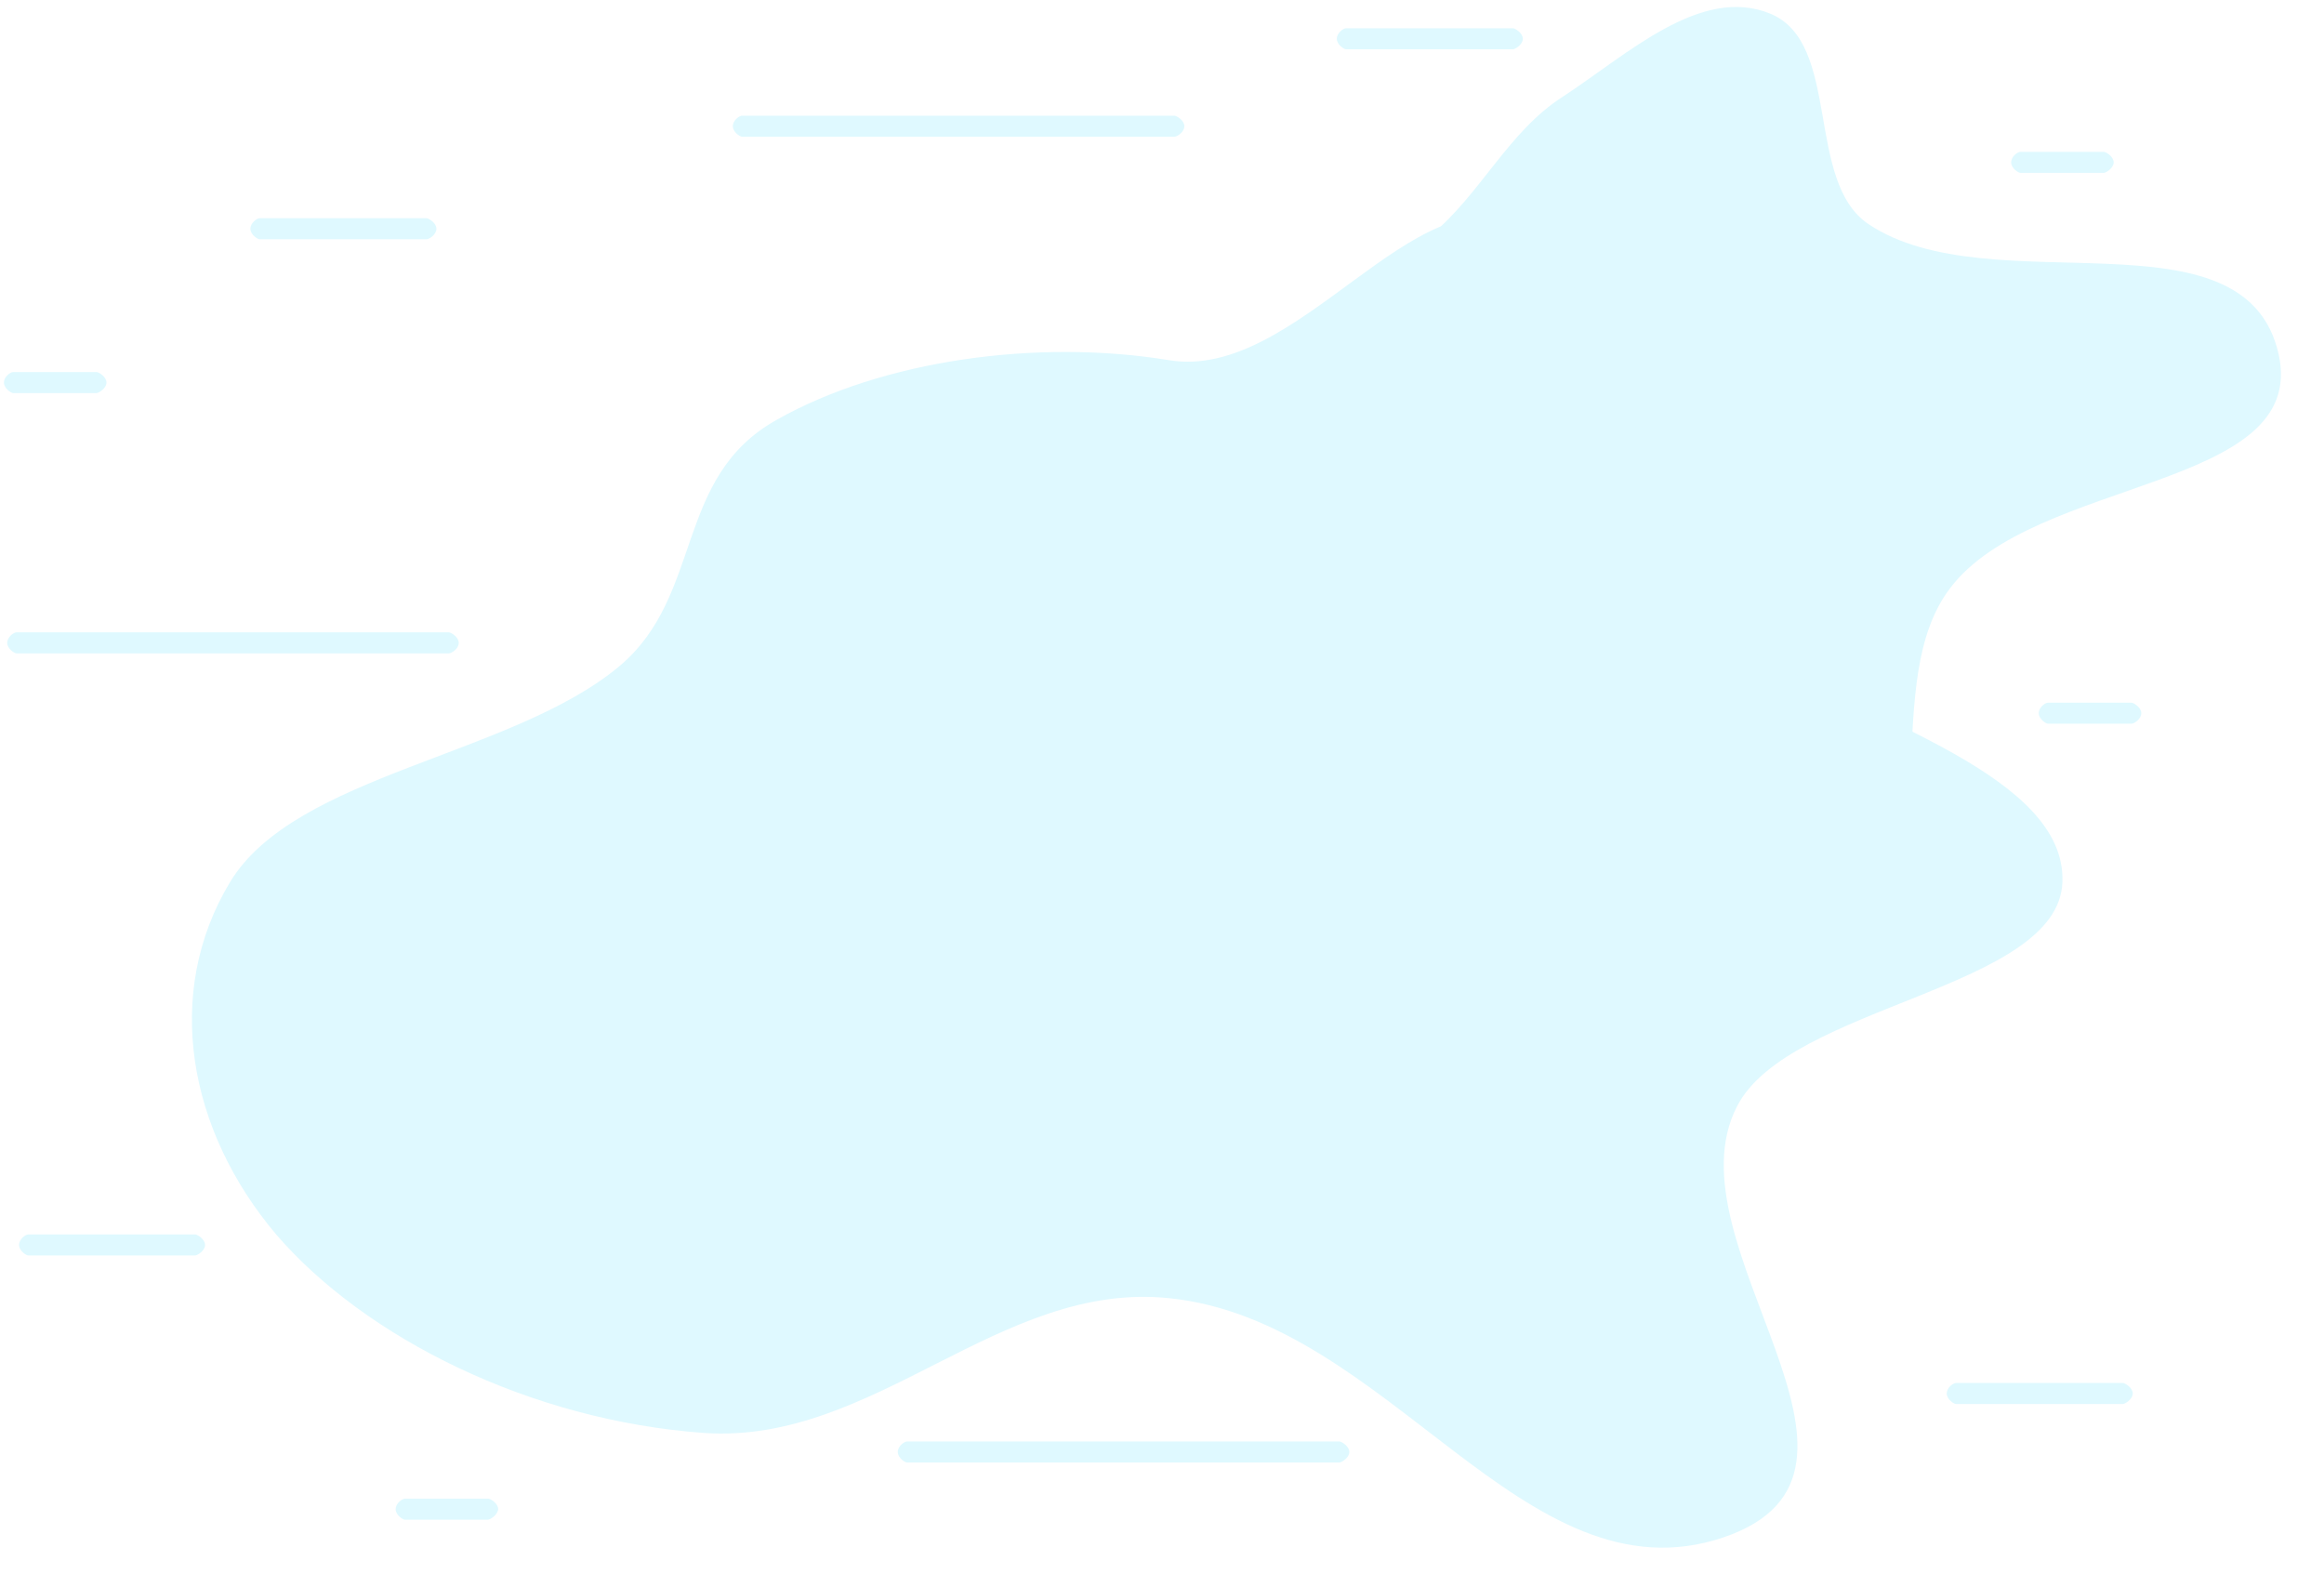
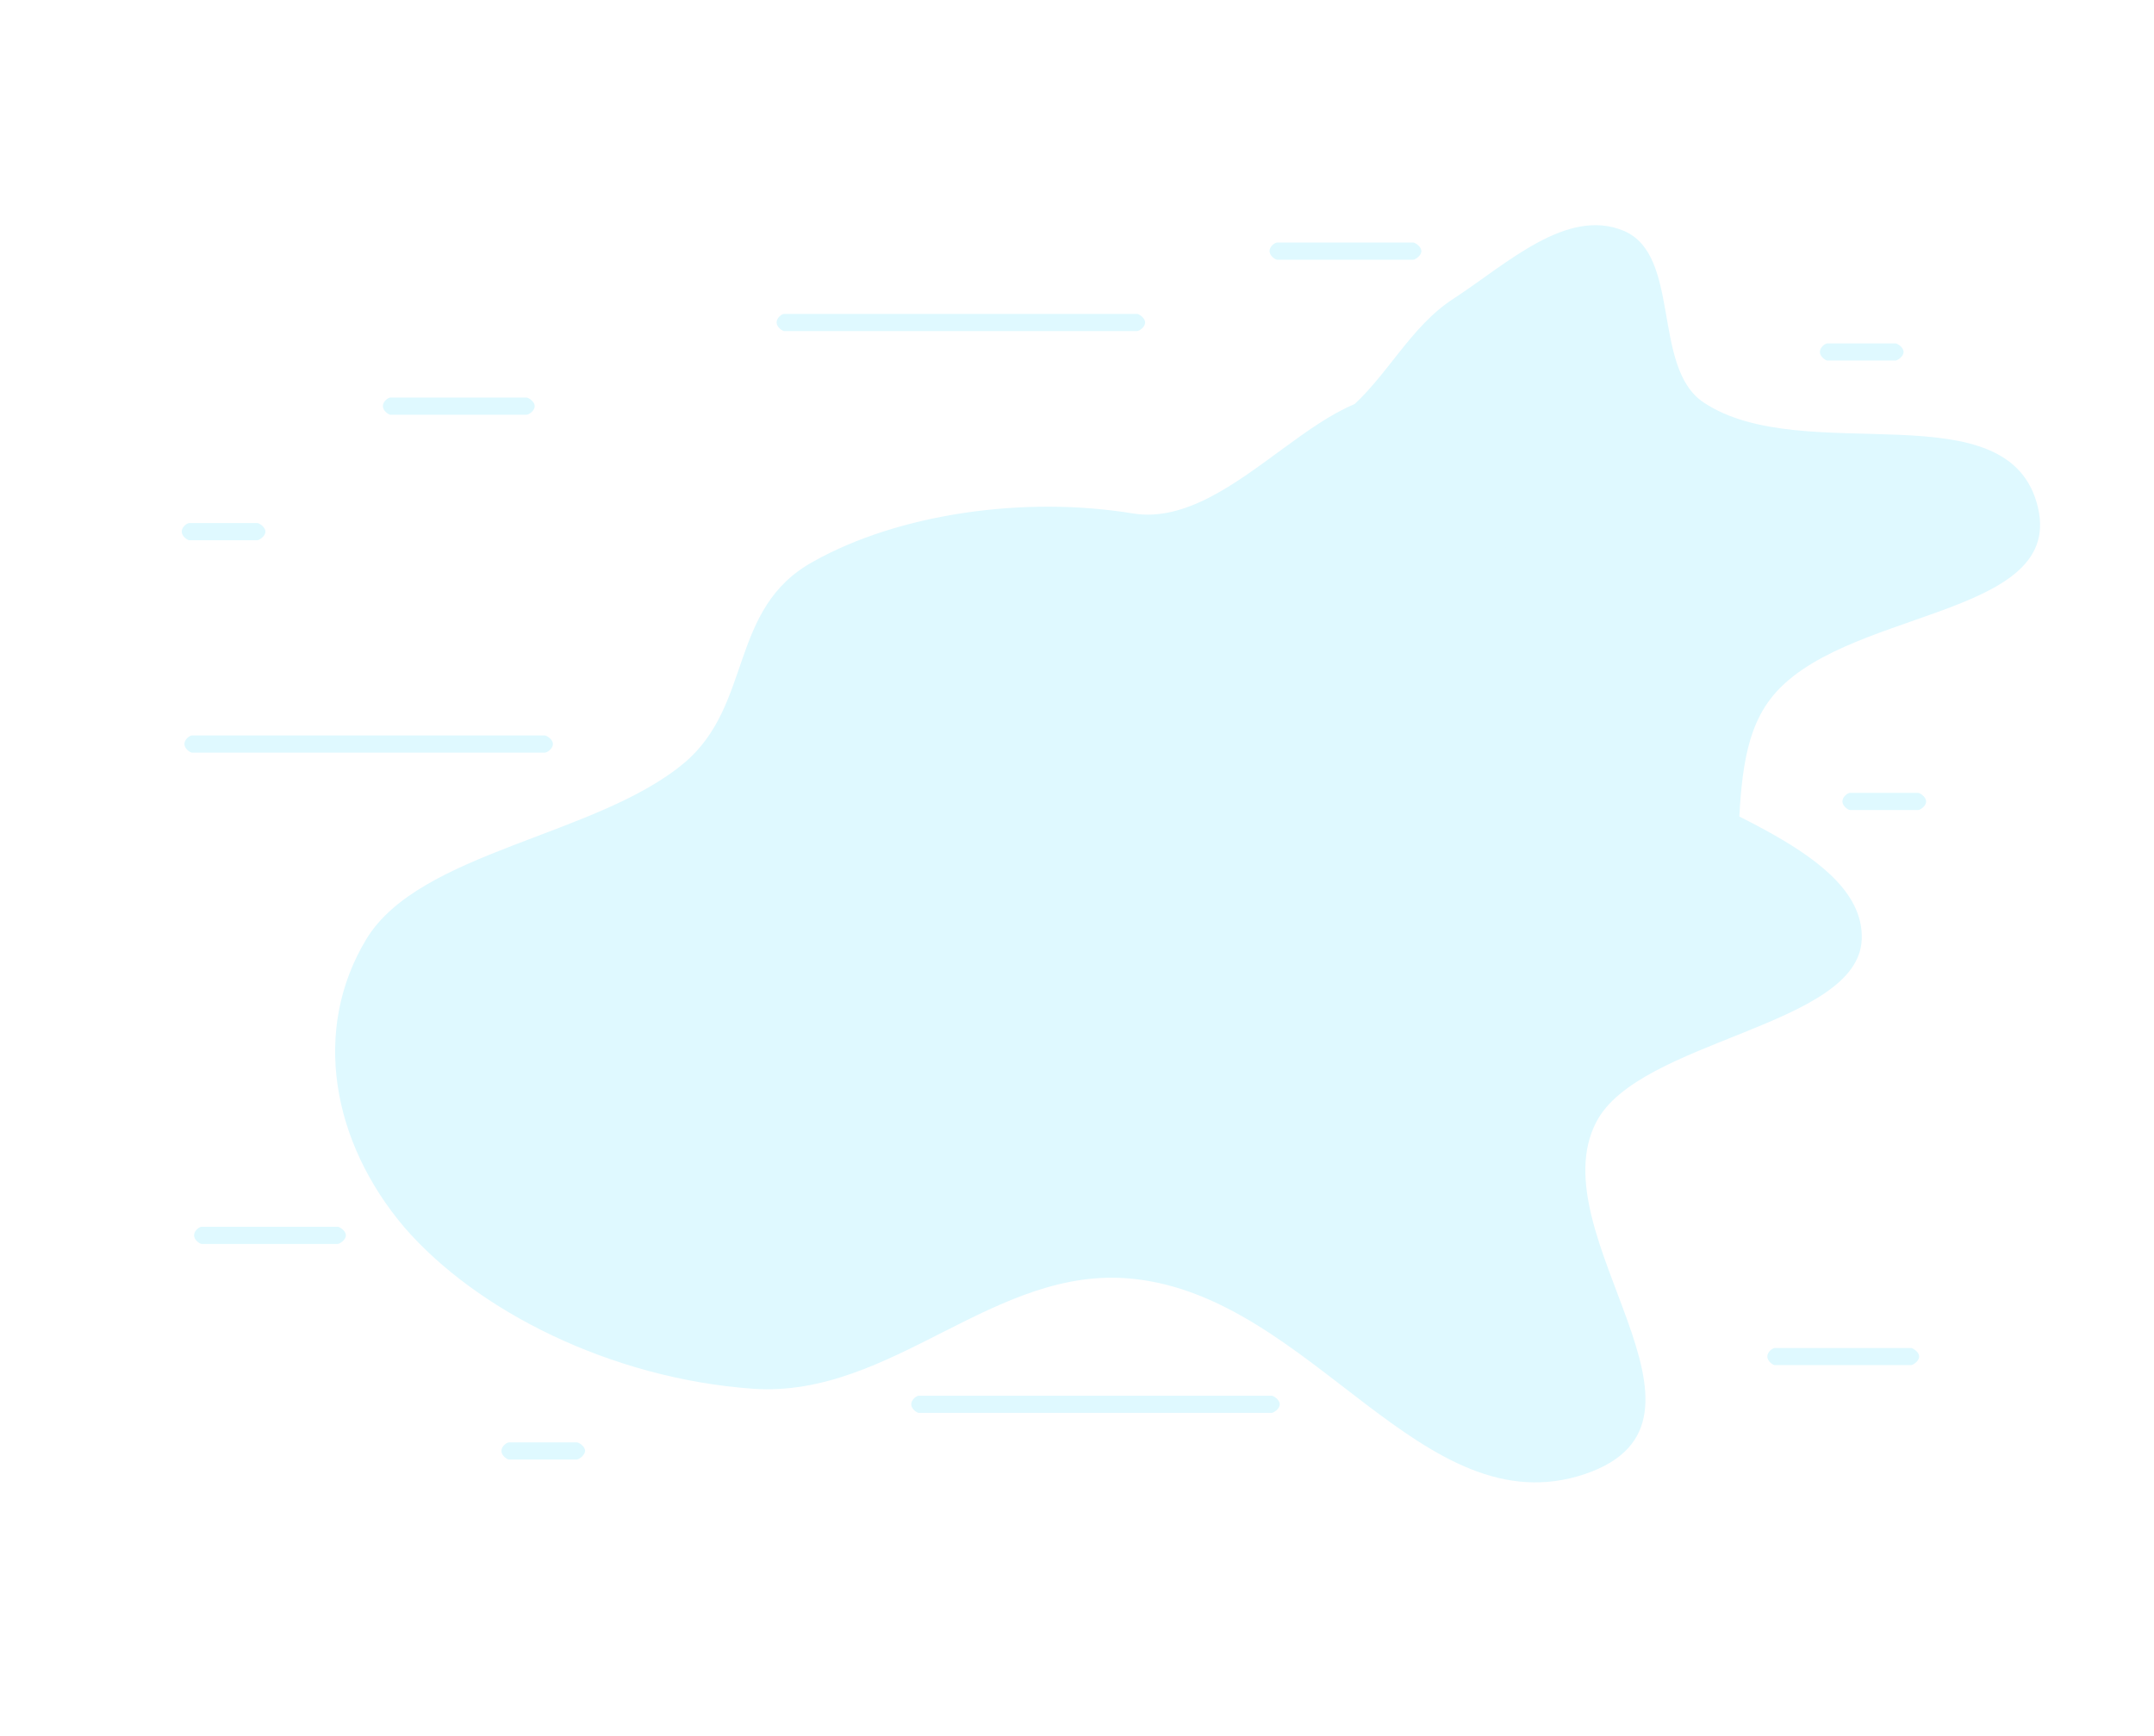
- <svg xmlns="http://www.w3.org/2000/svg" version="1.1" id="Слой_1" viewBox="0 0 353.6 241.4" style="enable-background:new 0 0 353.6 241.4;" preserveAspectRatio="none" xml:space="preserve">
-   <style type="text/css">
- 	.st0{fill-rule:evenodd;clip-rule:evenodd;fill:#DFF9FF;}
- 	.st1{fill:#DFF9FF;}
- </style>
-   <path class="st0" d="M269.4,2.1c10.8,4.5,5.2,25.5,14.9,32c18.7,12.5,57.3-3,62.4,19.8c4.6,20.7-37.2,18.6-50,35.6  c-10.8,14.2-0.2,41.5-15.2,50.5c-14.4,8.7-30.4-8.1-45.6-14c-13.4-5.2-27.6-7.9-37.8-18.3c-11.1-11.4-13.7-22.9-9.3-38.9  c4.7-17.2,15.5-21.8,28.9-33c7.6-6.3,11.8-15.8,20.1-21.1C247.6,8.3,258.8-2.3,269.4,2.1z" />
-   <path class="st0" d="M177.9,54.8c19.5,3.2,37.4-28.6,53.5-20.5c14,7,22.1,57.2,35.3,64.9c17.9,10.5,47.7,18.9,47.1,35  c-0.6,16.3-41.6,18.7-49.5,34.1c-10.9,21,27.1,55.7-2.1,65.6c-30.3,10.2-50.8-33-84.3-36.4c-25.8-2.7-44.8,22.3-70.8,20.5  c-26.5-1.9-51.5-14.5-65-30.1C28.6,172,24.8,151.1,35,134.2c9.9-16.4,43-19.2,59.3-32.9c12.8-10.8,8.2-28.8,24-37.5  C134.3,54.8,157.8,51.5,177.9,54.8z" />
-   <path class="st1" d="M230.2,7.5h-25.4c-0.3,0-1.4-0.7-1.4-1.6c0-0.9,1-1.6,1.4-1.6h25.4c0.3,0,1.5,0.7,1.5,1.6  C231.7,6.8,230.5,7.5,230.2,7.5z" />
-   <path class="st1" d="M68.3,99.4H2.5c-0.3,0-1.4-0.7-1.4-1.6s1-1.6,1.4-1.6h65.8c0.3,0,1.5,0.7,1.5,1.6S68.7,99.4,68.3,99.4z" />
-   <path class="st1" d="M203.8,222.5H138c-0.3,0-1.4-0.7-1.4-1.6s1-1.6,1.4-1.6h65.8c0.3,0,1.5,0.7,1.5,1.6S204.1,222.5,203.8,222.5z" />
-   <path class="st1" d="M178.7,20.8h-65.8c-0.3,0-1.4-0.7-1.4-1.6s1-1.6,1.4-1.6h65.8c0.3,0,1.5,0.7,1.5,1.6S179.1,20.8,178.7,20.8z" />
-   <path class="st1" d="M64.9,36.4H39.5c-0.3,0-1.4-0.7-1.4-1.6c0-0.9,1-1.6,1.4-1.6h25.4c0.3,0,1.5,0.7,1.5,1.6  C66.4,35.7,65.3,36.4,64.9,36.4z" />
-   <path class="st1" d="M323,213.6h-25.4c-0.3,0-1.4-0.7-1.4-1.6s1-1.6,1.4-1.6H323c0.3,0,1.5,0.7,1.5,1.6S323.3,213.6,323,213.6z" />
-   <path class="st1" d="M29.7,191H4.3c-0.3,0-1.4-0.7-1.4-1.6s1-1.6,1.4-1.6h25.4c0.3,0,1.5,0.7,1.5,1.6S30,191,29.7,191z" />
-   <path class="st1" d="M14.7,59.8H2c-0.3,0-1.4-0.7-1.4-1.6c0-0.9,1-1.6,1.4-1.6h12.7c0.3,0,1.5,0.7,1.5,1.6  C16.2,59.1,15,59.8,14.7,59.8z" />
-   <path class="st1" d="M320.1,26.3h-12.7c-0.3,0-1.4-0.7-1.4-1.6s1-1.6,1.4-1.6h12.7c0.3,0,1.5,0.7,1.5,1.6S320.4,26.3,320.1,26.3z" />
-   <path class="st1" d="M324.3,110.1h-12.7c-0.3,0-1.4-0.7-1.4-1.6s1-1.6,1.4-1.6h12.7c0.3,0,1.5,0.7,1.5,1.6S324.7,110.1,324.3,110.1z  " />
-   <path class="st1" d="M74.2,231.2H61.6c-0.3,0-1.4-0.7-1.4-1.6c0-0.9,1-1.6,1.4-1.6h12.7c0.3,0,1.5,0.7,1.5,1.6  C75.7,230.5,74.6,231.2,74.2,231.2z" />
+ <svg xmlns="http://www.w3.org/2000/svg" viewBox="0 0 500.568 403.451" xml:space="preserve" preserveAspectRatio="none" id="svg2" version="1.1">
+   <defs id="defs6">
+     <clipPath id="clipPath18" clipPathUnits="userSpaceOnUse">
+       <path id="path16" d="M 0,302.588 H 421.176 V 0 H 0 Z" />
+     </clipPath>
+   </defs>
+   <g transform="matrix(1.333333,0,0,-1.333333,0,403.4507)" id="g10">
+     <g id="g12">
+       <g clip-path="url(#clipPath18)" id="g14">
+         <g transform="translate(282.9768,262.3671)" id="g20">
+           <path id="path22" style="fill:#dff9ff;fill-opacity:1;fill-rule:evenodd;stroke:none" d="m 0,0 c 10.097,-4.207 4.861,-23.84 13.93,-29.917 17.482,-11.686 53.57,2.805 58.338,-18.511 4.3,-19.353 -34.779,-17.389 -46.746,-33.282 -10.096,-13.276 -0.186,-38.8 -14.21,-47.214 -13.462,-8.133 -28.421,7.573 -42.632,13.089 -12.528,4.861 -25.803,7.386 -35.339,17.109 -10.378,10.658 -12.809,21.41 -8.695,36.368 4.394,16.08 14.491,20.381 27.019,30.852 7.106,5.89 11.031,14.771 18.791,19.726 C -20.382,-5.796 -9.91,4.114 0,0" />
+         </g>
+         <g transform="translate(197.4329,213.0975)" id="g24">
+           <path id="path26" style="fill:#dff9ff;fill-opacity:1;fill-rule:evenodd;stroke:none" d="m 0,0 c 18.23,-2.992 34.965,26.738 50.017,19.166 13.088,-6.544 20.662,-53.477 33.003,-60.676 16.734,-9.816 44.594,-17.67 44.034,-32.721 -0.562,-15.24 -38.893,-17.483 -46.279,-31.88 -10.19,-19.634 25.336,-52.076 -1.963,-61.33 -28.328,-9.537 -47.493,30.851 -78.812,34.03 -24.121,2.524 -41.884,-20.849 -66.192,-19.165 -24.775,1.775 -48.147,13.556 -60.769,28.14 -12.621,14.865 -16.174,34.405 -6.638,50.205 9.256,15.332 40.202,17.95 55.44,30.758 11.967,10.097 7.667,26.925 22.438,35.059 C -40.762,0 -18.792,3.085 0,0" />
+         </g>
+         <g transform="translate(246.3284,257.3187)" id="g28">
+           <path id="path30" style="fill:#dff9ff;fill-opacity:1;fill-rule:nonzero;stroke:none" d="m 0,0 h -23.747 c -0.28,0 -1.309,0.654 -1.309,1.496 0,0.841 0.935,1.496 1.309,1.496 H 0 C 0.28,2.992 1.402,2.337 1.402,1.496 1.402,0.654 0.28,0 0,0" />
+         </g>
+         <g transform="translate(94.9666,171.4008)" id="g32">
+           <path id="path34" style="fill:#dff9ff;fill-opacity:1;fill-rule:nonzero;stroke:none" d="m 0,0 h -61.517 c -0.28,0 -1.309,0.654 -1.309,1.496 0,0.841 0.935,1.496 1.309,1.496 H 0 C 0.281,2.992 1.402,2.337 1.402,1.496 1.402,0.654 0.374,0 0,0" />
+         </g>
+         <g transform="translate(221.6468,56.3143)" id="g36">
+           <path id="path38" style="fill:#dff9ff;fill-opacity:1;fill-rule:nonzero;stroke:none" d="m 0,0 h -61.517 c -0.28,0 -1.309,0.654 -1.309,1.495 0,0.842 0.935,1.496 1.309,1.496 H 0 C 0.28,2.991 1.402,2.337 1.402,1.495 1.402,0.654 0.28,0 0,0" />
+         </g>
+         <g transform="translate(198.18,244.8846)" id="g40">
+           <path id="path42" style="fill:#dff9ff;fill-opacity:1;fill-rule:nonzero;stroke:none" d="m 0,0 h -61.517 c -0.28,0 -1.308,0.654 -1.308,1.496 0,0.841 0.934,1.496 1.308,1.496 H 0 C 0.281,2.992 1.402,2.337 1.402,1.496 1.402,0.654 0.374,0 0,0" />
+         </g>
+         <g transform="translate(91.7879,230.2997)" id="g44">
+           <path id="path46" style="fill:#dff9ff;fill-opacity:1;fill-rule:nonzero;stroke:none" d="m 0,0 h -23.747 c -0.28,0 -1.308,0.655 -1.308,1.496 0,0.841 0.934,1.496 1.308,1.496 H 0 C 0.281,2.992 1.402,2.337 1.402,1.496 1.402,0.655 0.374,0 0,0" />
+         </g>
+         <g transform="translate(333.0872,64.6347)" id="g48">
+           <path id="path50" style="fill:#dff9ff;fill-opacity:1;fill-rule:nonzero;stroke:none" d="m 0,0 h -23.746 c -0.281,0 -1.31,0.654 -1.31,1.496 0,0.841 0.936,1.495 1.31,1.495 H 0 C 0.28,2.991 1.402,2.337 1.402,1.496 1.402,0.654 0.28,0 0,0" />
+         </g>
+         <g transform="translate(58.8792,85.7636)" id="g52">
+           <path id="path54" style="fill:#dff9ff;fill-opacity:1;fill-rule:nonzero;stroke:none" d="m 0,0 h -23.747 c -0.28,0 -1.308,0.654 -1.308,1.496 0,0.841 0.934,1.495 1.308,1.495 H 0 C 0.281,2.991 1.402,2.337 1.402,1.496 1.402,0.654 0.281,0 0,0" />
+         </g>
+         <g transform="translate(44.8558,208.4232)" id="g56">
+           <path id="path58" style="fill:#dff9ff;fill-opacity:1;fill-rule:nonzero;stroke:none" d="m 0,0 h -11.874 c -0.28,0 -1.308,0.654 -1.308,1.496 0,0.841 0.934,1.496 1.308,1.496 H 0 C 0.28,2.992 1.402,2.337 1.402,1.496 1.402,0.654 0.28,0 0,0" />
+         </g>
+         <g transform="translate(330.3763,239.7426)" id="g60">
+           <path id="path62" style="fill:#dff9ff;fill-opacity:1;fill-rule:nonzero;stroke:none" d="m 0,0 h -11.873 c -0.281,0 -1.31,0.654 -1.31,1.496 0,0.841 0.936,1.496 1.31,1.496 H 0 C 0.28,2.992 1.402,2.337 1.402,1.496 1.402,0.654 0.28,0 0,0" />
+         </g>
+         <g transform="translate(334.303,161.3973)" id="g64">
+           <path id="path66" style="fill:#dff9ff;fill-opacity:1;fill-rule:nonzero;stroke:none" d="m 0,0 h -11.874 c -0.28,0 -1.309,0.654 -1.309,1.496 0,0.841 0.935,1.496 1.309,1.496 H 0 C 0.28,2.992 1.402,2.337 1.402,1.496 1.402,0.654 0.374,0 0,0" />
+         </g>
+         <g transform="translate(100.4827,48.1806)" id="g68">
+           <path id="path70" style="fill:#dff9ff;fill-opacity:1;fill-rule:nonzero;stroke:none" d="m 0,0 h -11.78 c -0.281,0 -1.309,0.654 -1.309,1.495 0,0.842 0.935,1.496 1.309,1.496 H 0.093 C 0.374,2.991 1.496,2.337 1.496,1.495 1.402,0.654 0.374,0 0,0" />
+         </g>
+       </g>
+     </g>
+   </g>
</svg>
